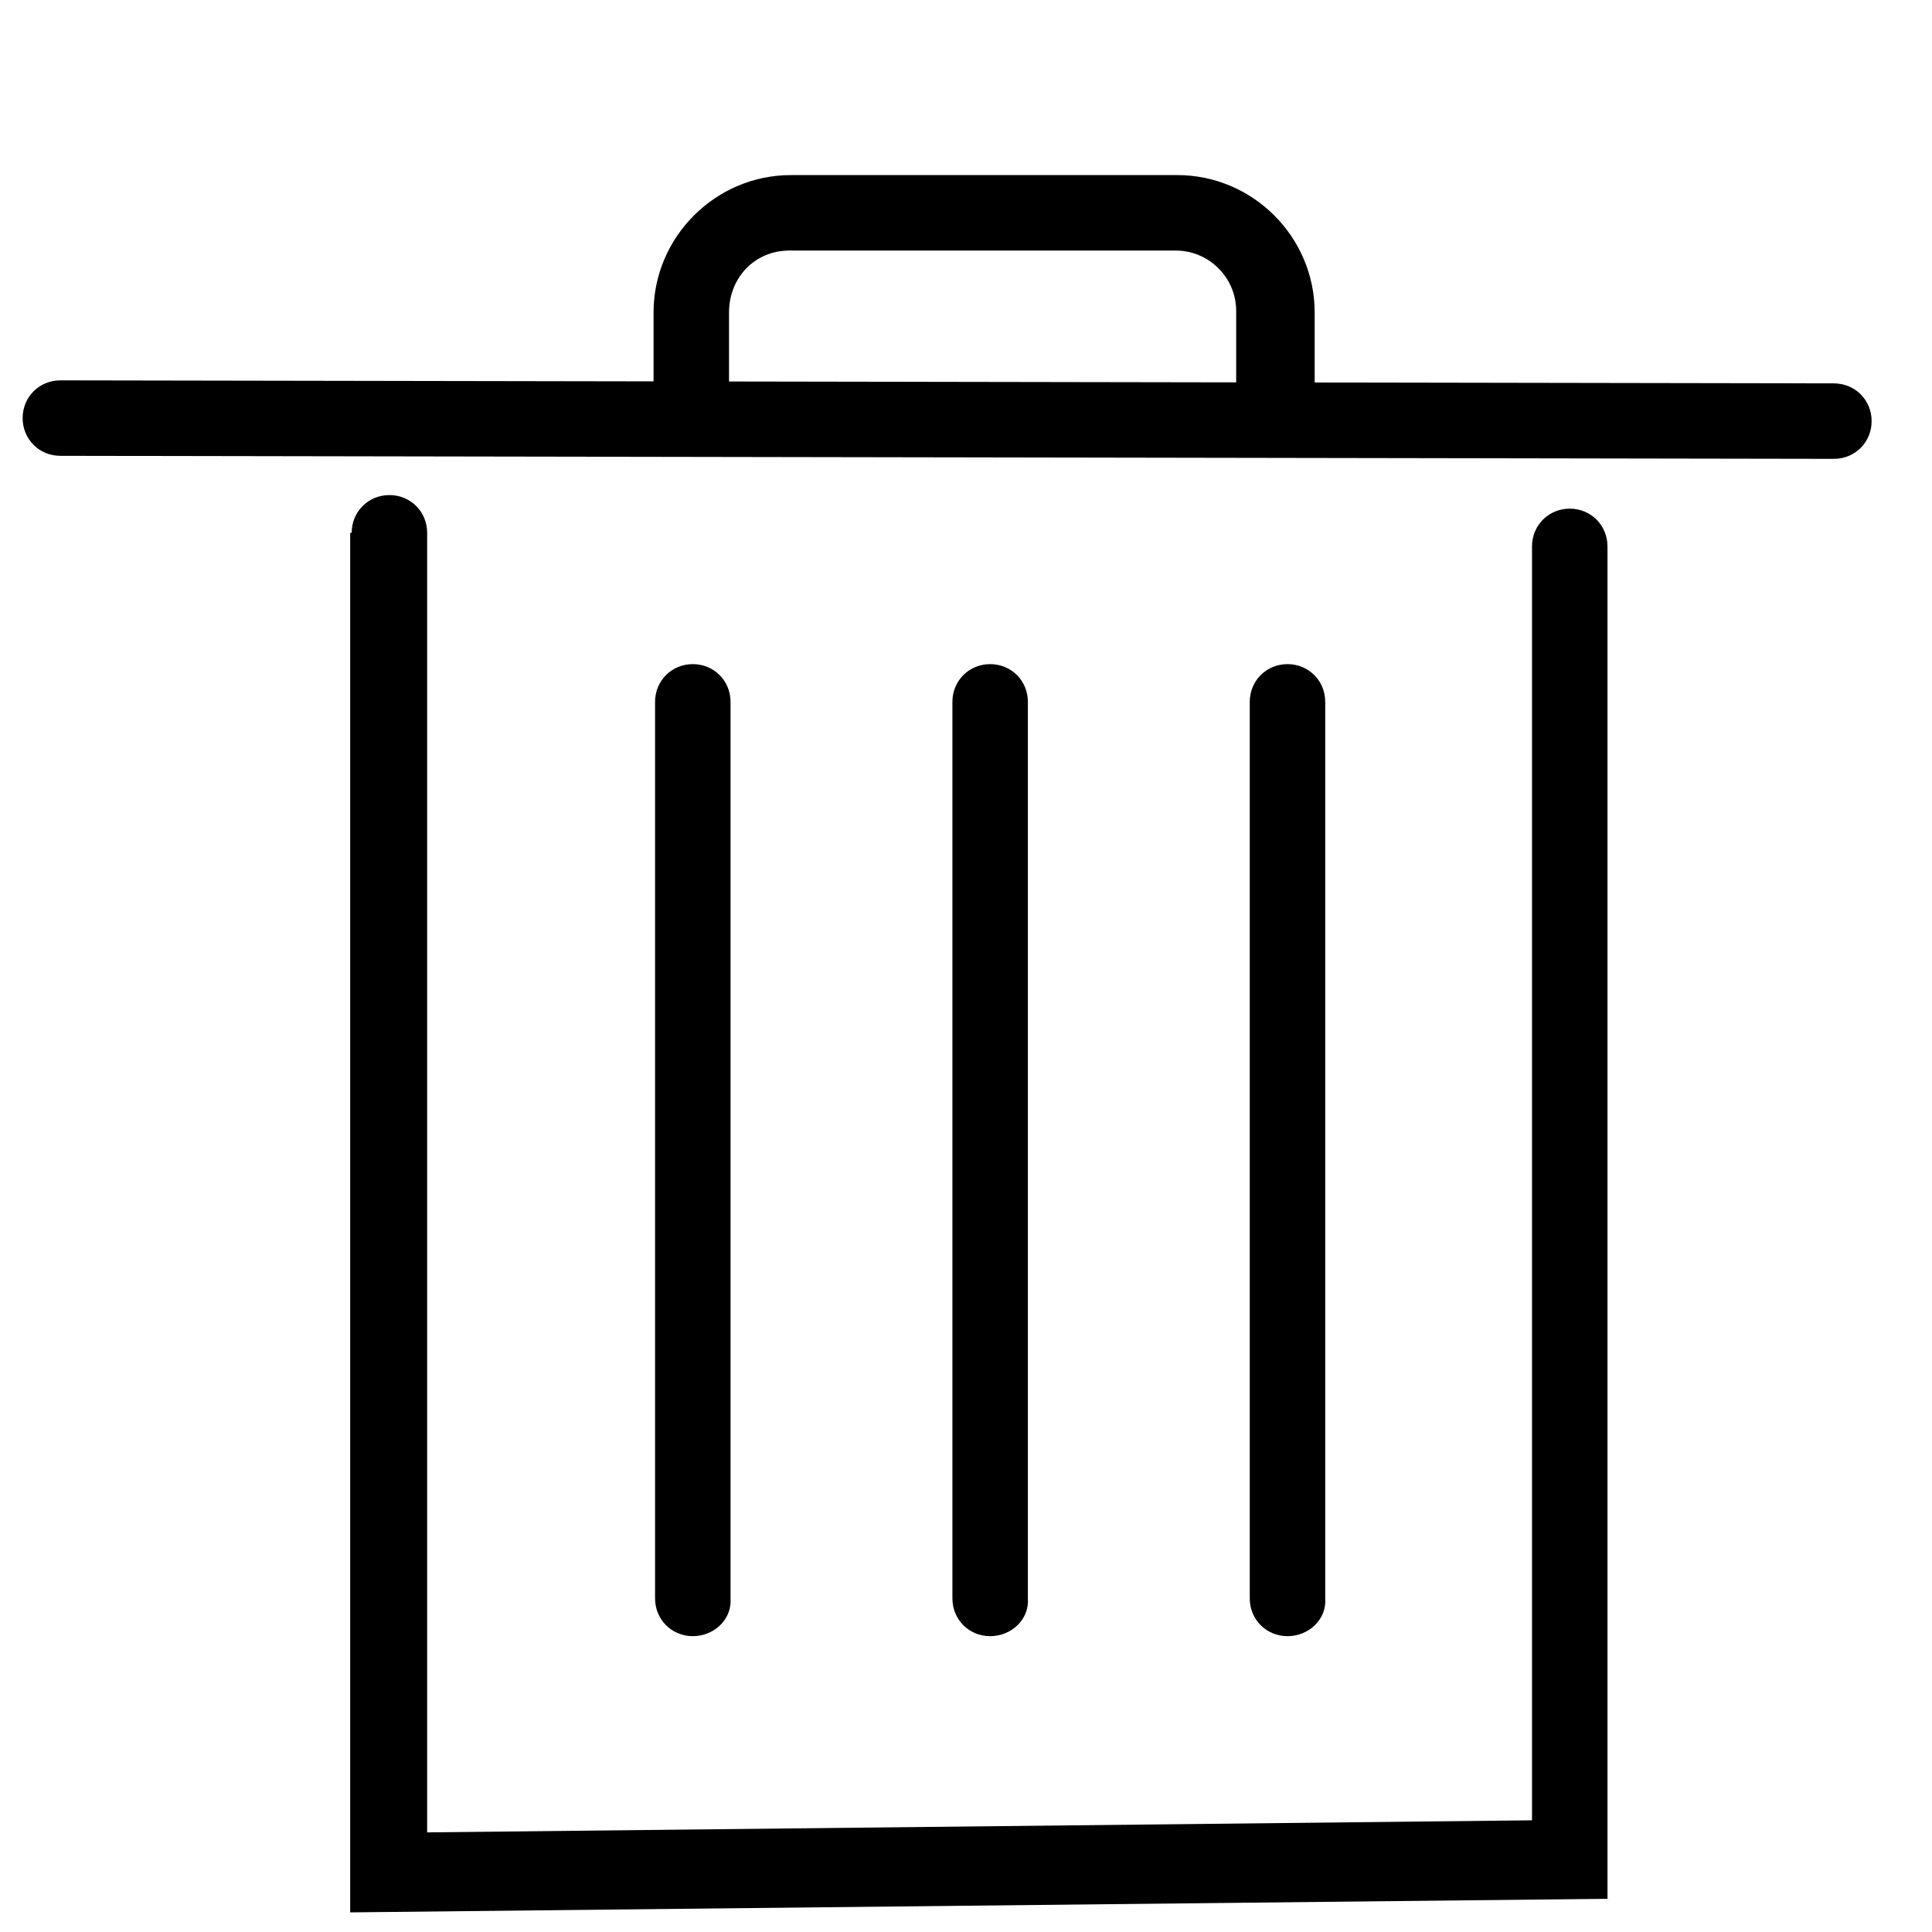
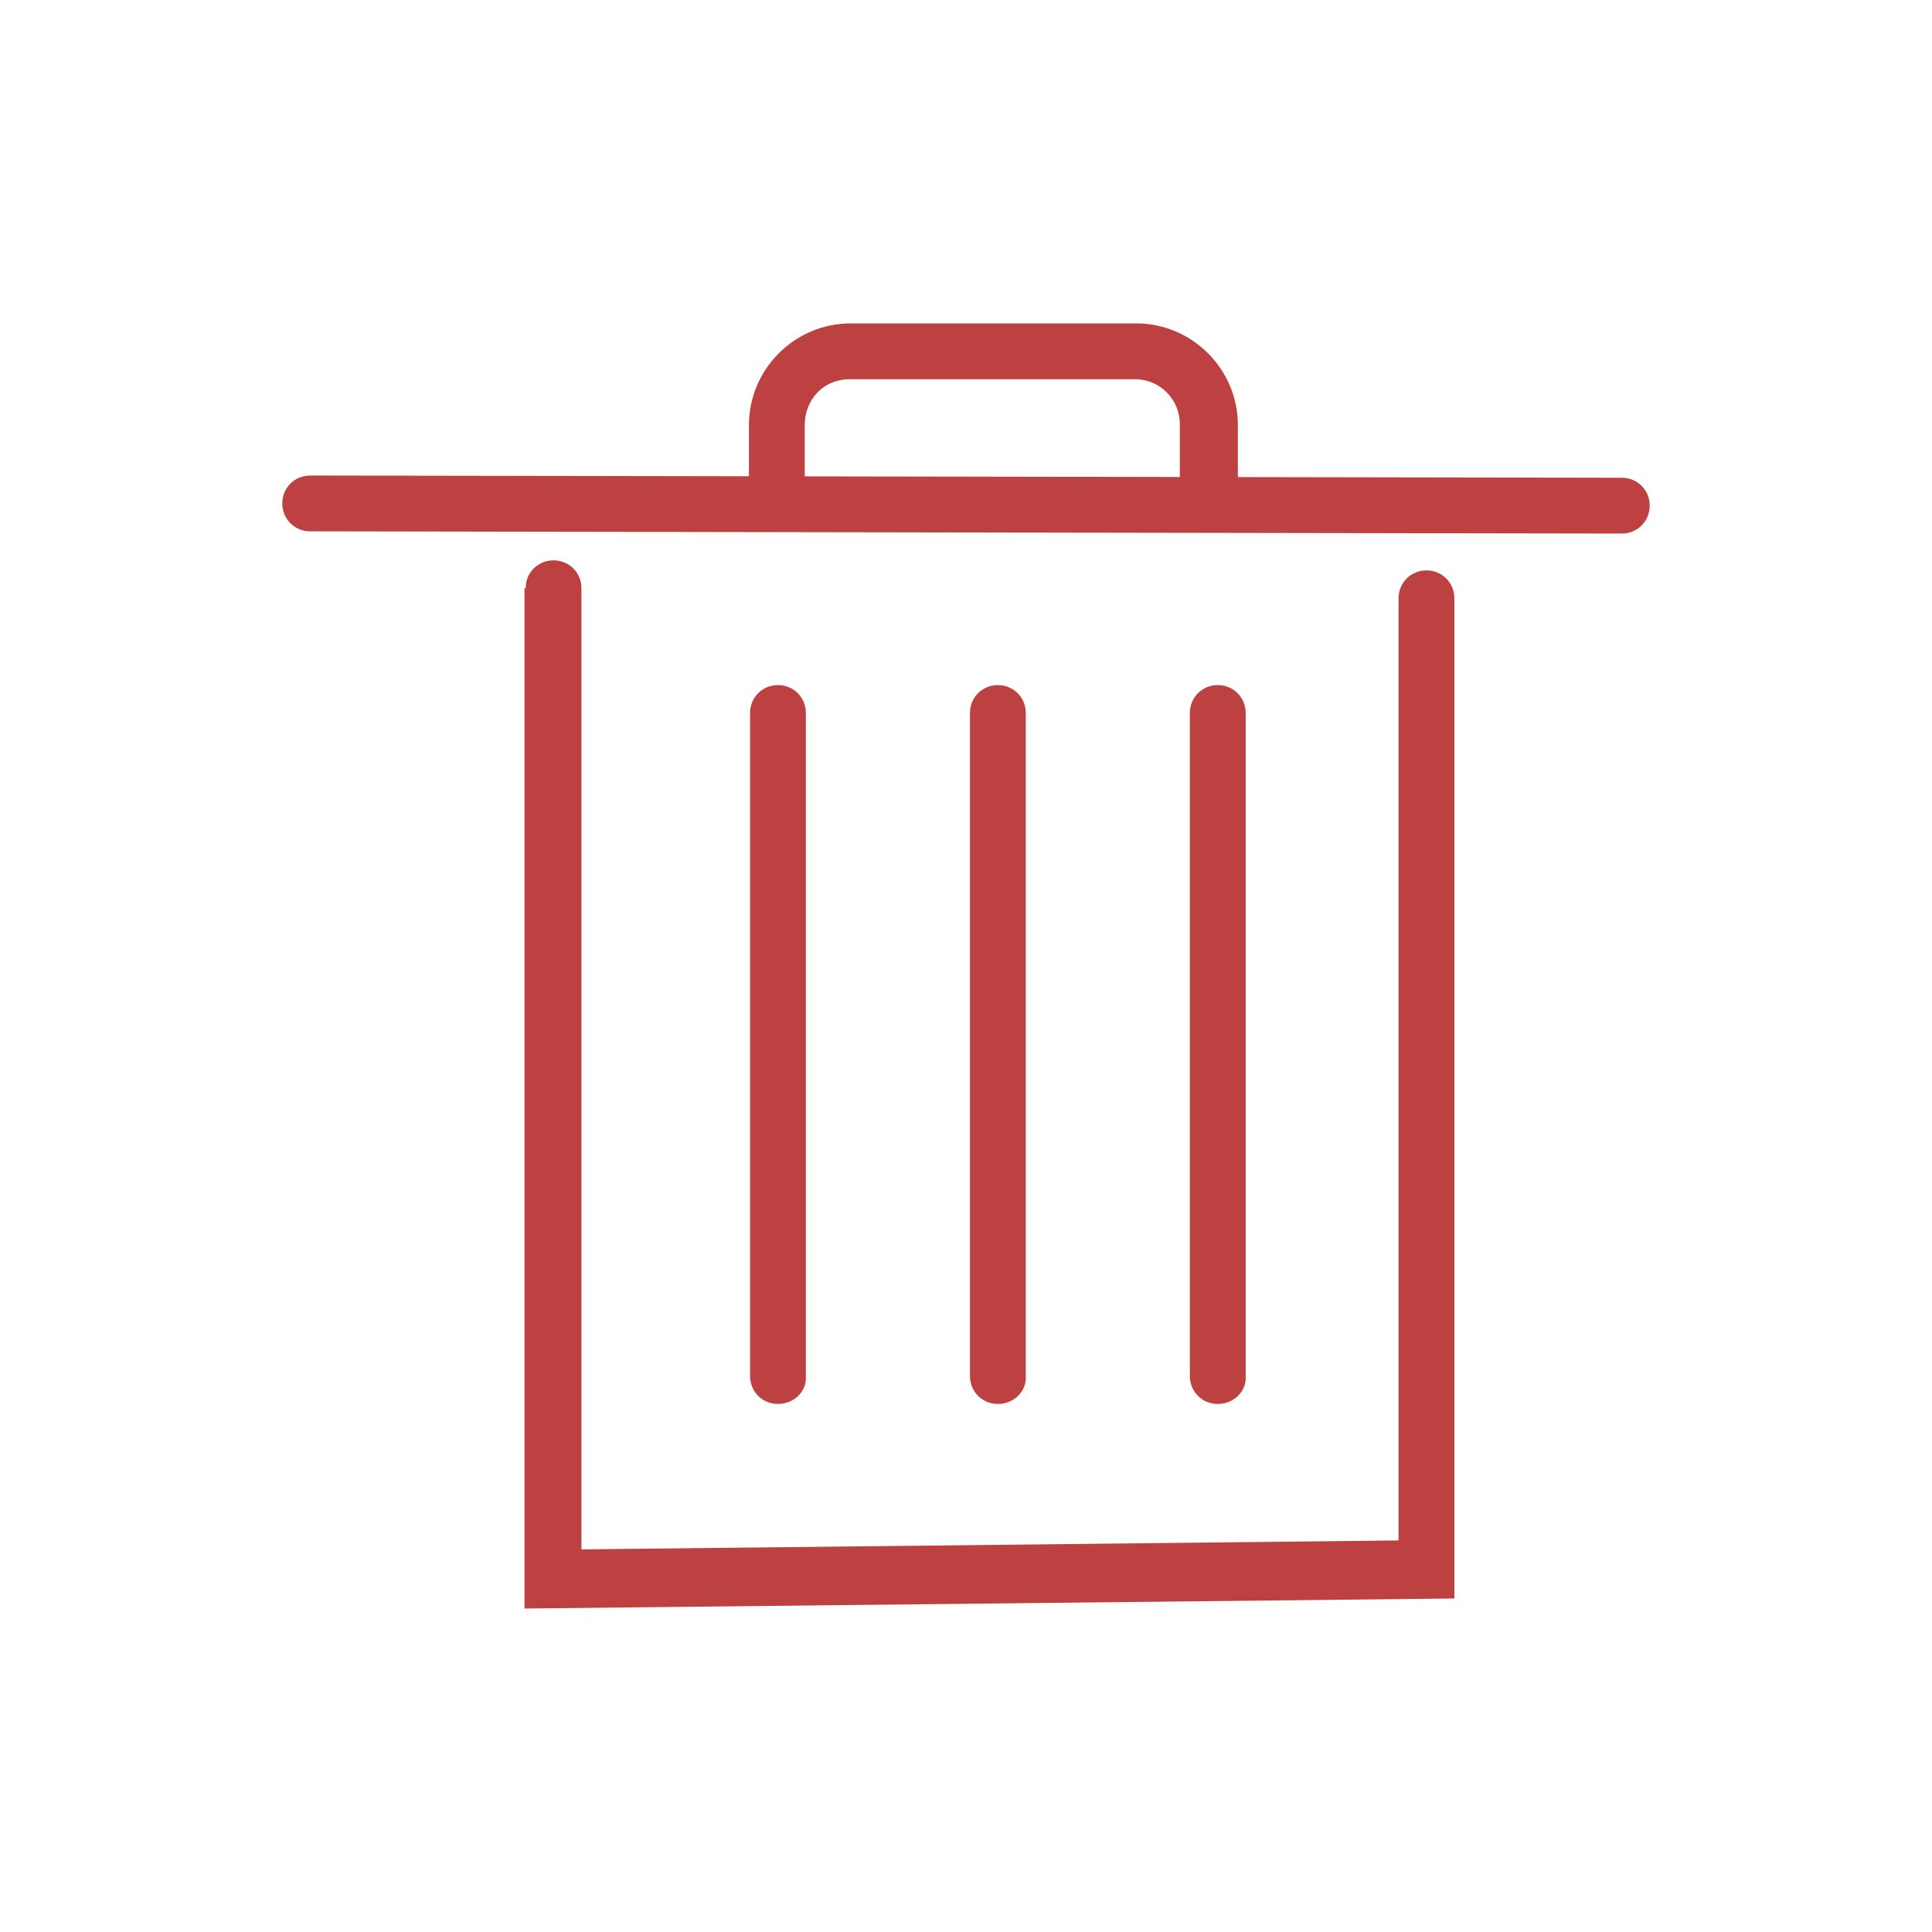
- <svg xmlns="http://www.w3.org/2000/svg" width="800px" height="800px" viewBox="0 0 1024 1024" fill="#000000" class="icon" version="1.1">
-   <path d="M32 241.6c-11.2 0-20-8.8-20-20s8.8-20 20-20l940 1.6c11.2 0 20 8.8 20 20s-8.8 20-20 20L32 241.6zM186.4 282.4c0-11.2 8.8-20 20-20s20 8.8 20 20v688.8l585.6-6.4V289.6c0-11.2 8.8-20 20-20s20 8.8 20 20v716.8l-666.4 7.2V282.4z" fill="" />
-   <path d="M682.4 867.2c-11.2 0-20-8.8-20-20V372c0-11.2 8.8-20 20-20s20 8.8 20 20v475.2c0.8 11.2-8.8 20-20 20zM367.2 867.2c-11.2 0-20-8.8-20-20V372c0-11.2 8.8-20 20-20s20 8.8 20 20v475.2c0.8 11.2-8.8 20-20 20zM524.8 867.2c-11.2 0-20-8.8-20-20V372c0-11.2 8.8-20 20-20s20 8.8 20 20v475.2c0.8 11.2-8.8 20-20 20zM655.2 213.6v-48.8c0-17.6-14.4-32-32-32H418.4c-18.4 0-32 14.4-32 32.8V208h-40v-42.4c0-40 32.8-72.8 72.8-72.8H624c40 0 72.8 32.8 72.8 72.8v48.8h-41.6z" fill="" />
+ <svg xmlns="http://www.w3.org/2000/svg" version="1.1" width="1080" height="1080" viewBox="0 0 1080 1080" xml:space="preserve">
+   <defs>
+ </defs>
+   <g transform="matrix(1 0 0 1 540 540)" id="86846794-2bbe-45b1-a887-4444cce58c15">
+     <rect style="stroke: none; stroke-width: 1; stroke-dasharray: none; stroke-linecap: butt; stroke-dashoffset: 0; stroke-linejoin: miter; stroke-miterlimit: 4; fill: rgb(255,255,255); fill-rule: nonzero; opacity: 1; visibility: hidden;" vector-effect="non-scaling-stroke" x="-540" y="-540" rx="0" ry="0" width="1080" height="1080" />
+   </g>
+   <g transform="matrix(1 0 0 1 540 540)" id="2f0a0a50-6bcd-4d94-9e44-4032b509cb92">
+ </g>
+   <g transform="matrix(1 0 0 1 540 540)">
+     <g style="" vector-effect="non-scaling-stroke">
+       <g transform="matrix(0.78 0 0 0.78 0 42.5)">
+         <path style="stroke: none; stroke-width: 1; stroke-dasharray: none; stroke-linecap: butt; stroke-dashoffset: 0; stroke-linejoin: miter; stroke-miterlimit: 4; fill: rgb(189,65,65); fill-rule: nonzero; opacity: 1;" vector-effect="non-scaling-stroke" transform=" translate(-502, -607.6)" d="M 32 241.6 C 20.8 241.6 12 232.8 12 221.6 C 12 210.4 20.8 201.6 32 201.6 L 972 203.2 C 983.2 203.2 992 212 992 223.2 C 992 234.4 983.2 243.2 972 243.2 L 32 241.6 z M 186.4 282.4 C 186.4 271.2 195.2 262.4 206.4 262.4 C 217.6 262.4 226.4 271.2 226.4 282.4 L 226.4 971.2 L 812 964.8 L 812 289.6 C 812 278.4 820.8 269.6 832 269.6 C 843.2 269.6 852 278.4 852 289.6 L 852 1006.4 L 185.6 1013.6 L 185.6 282.4 z" stroke-linecap="round" />
+       </g>
+       <g transform="matrix(0.78 0 0 0.78 17.52 -57.19)">
+         <path style="stroke: none; stroke-width: 1; stroke-dasharray: none; stroke-linecap: butt; stroke-dashoffset: 0; stroke-linejoin: miter; stroke-miterlimit: 4; fill: rgb(189,65,65); fill-rule: nonzero; opacity: 1;" vector-effect="non-scaling-stroke" transform=" translate(-524.42, -480)" d="M 682.4 867.2 C 671.2 867.2 662.4 858.4 662.4 847.2 L 662.4 372 C 662.4 360.8 671.2 352 682.4 352 C 693.6 352 702.4 360.8 702.4 372 L 702.4 847.2 C 703.2 858.4 693.6 867.2 682.4 867.2 z M 367.2 867.2 C 356 867.2 347.2 858.4 347.2 847.2 L 347.2 372 C 347.2 360.8 356 352 367.2 352 C 378.4 352 387.2 360.8 387.2 372 L 387.2 847.2 C 388 858.4 378.4 867.2 367.2 867.2 z M 524.8 867.2 C 513.6 867.2 504.8 858.4 504.8 847.2 L 504.8 372 C 504.8 360.8 513.6 352 524.8 352 C 536 352 544.8 360.8 544.8 372 L 544.8 847.2 C 545.6 858.4 536 867.2 524.8 867.2 z M 655.2 213.6 L 655.2 164.8 C 655.2 147.2 640.8 132.8 623.2 132.8 L 418.4 132.8 C 400 132.8 386.4 147.2 386.4 165.6 L 386.4 208 L 346.4 208 L 346.4 165.6 C 346.4 125.6 379.2 92.8 419.2 92.8 L 624 92.8 C 664 92.8 696.8 125.6 696.8 165.6 L 696.8 214.4 L 655.2 214.4 z" stroke-linecap="round" />
+       </g>
+     </g>
+   </g>
</svg>
